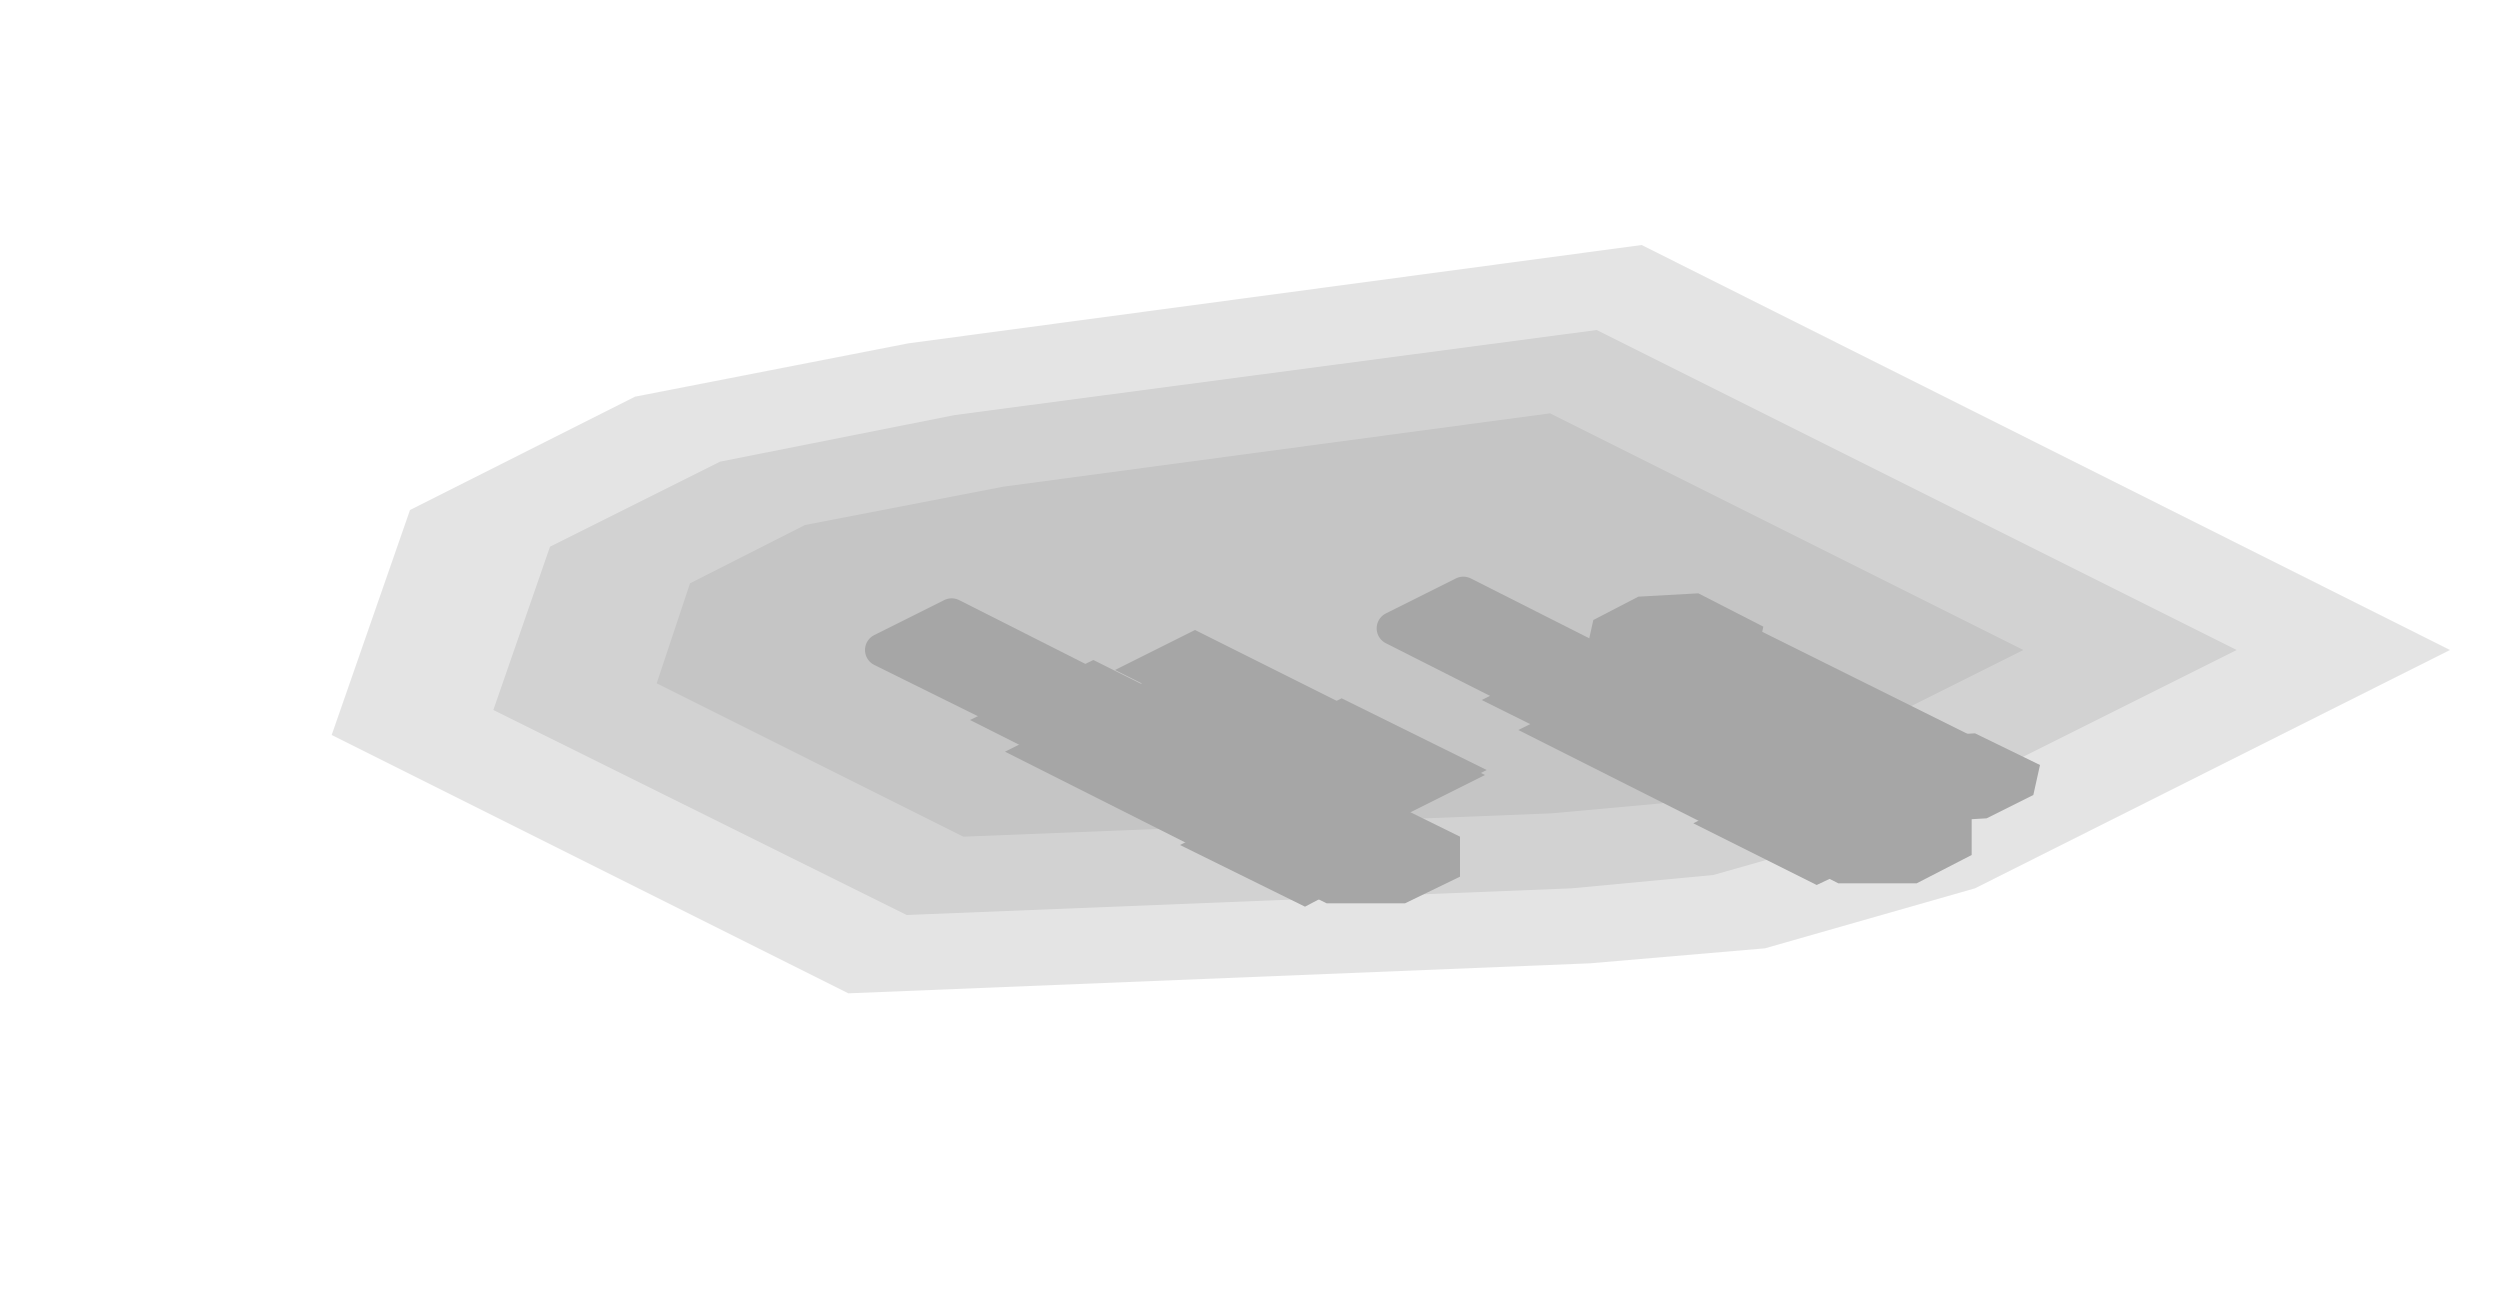
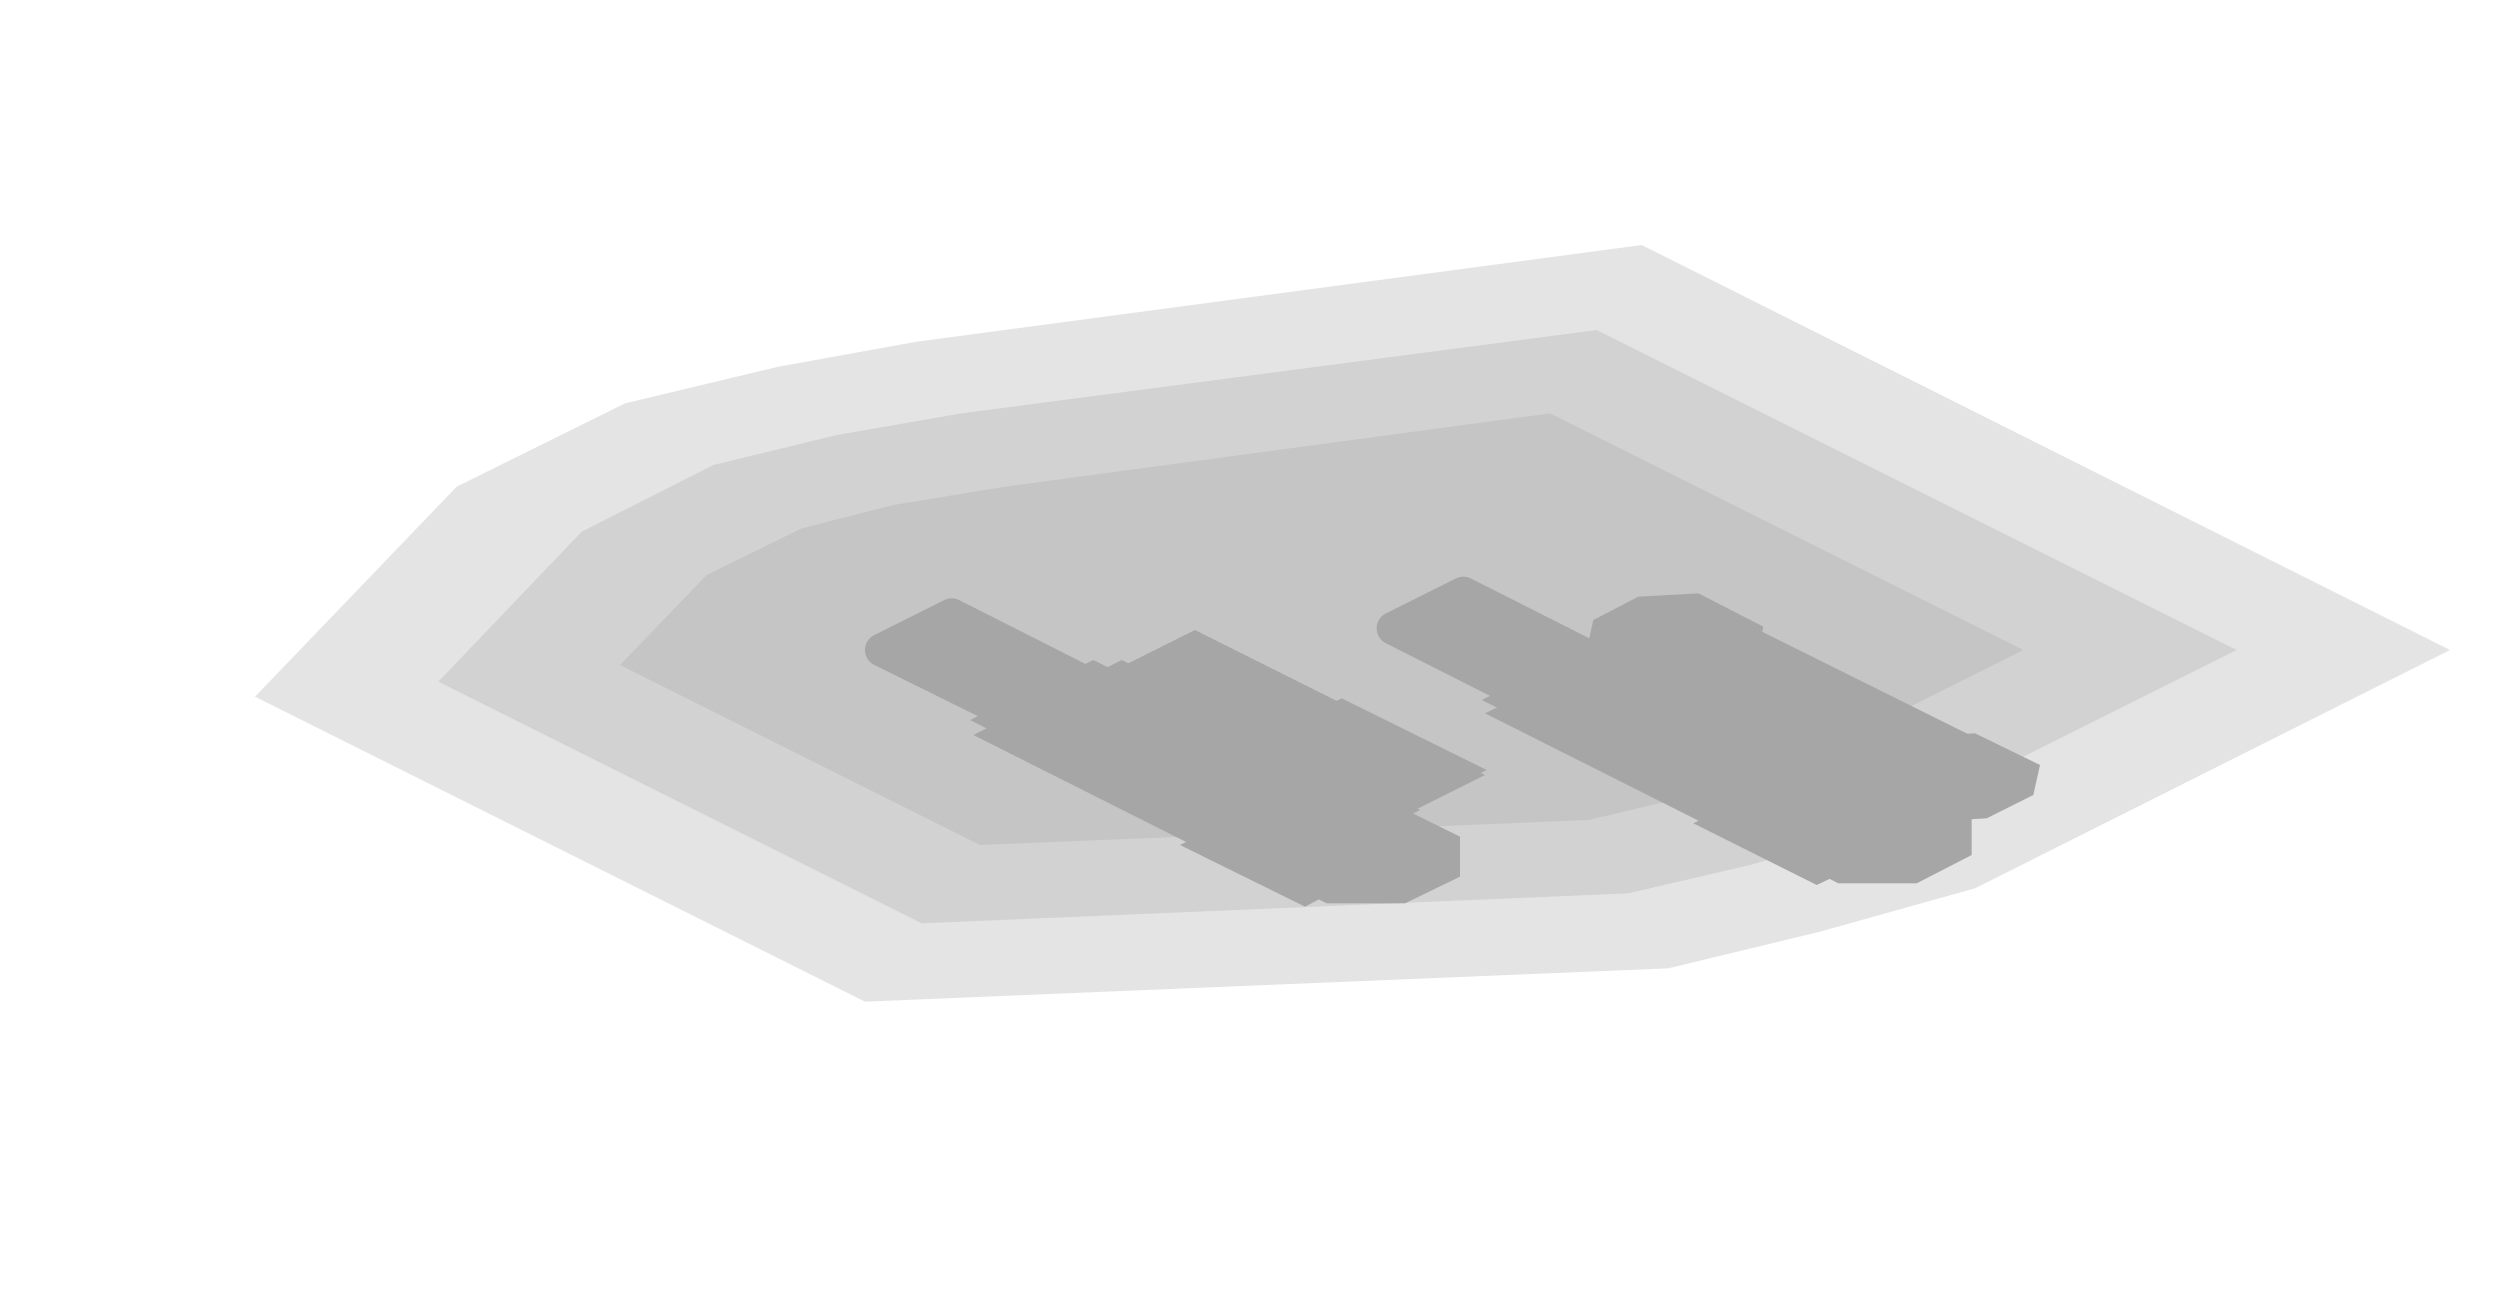
<svg xmlns="http://www.w3.org/2000/svg" width="150" height="78" viewBox="0 0 150 78">
  <g opacity="0.35">
-     <polygon points="118.5,53.3 105.9,56.9 95.4,57.8 50.9,59.6 19.9,44.1 24.6,30.6 38.1,23.8 54.5,20.6 98.5,14.7 147,39" fill="#000000" fill-opacity="0.3" />
-     <polygon points="113,49.6 102.8,52.5 94.3,53.3 54.4,54.9 29.6,42.6 33,32.8 43.2,27.7 57.3,24.9 95.8,19.8 134.2,39" fill="#000000" fill-opacity="0.3" />
-     <polygon points="107.4,46 99.7,48.2 93.1,48.8 57.8,50.2 39.4,41 41.4,35 48.3,31.5 60.2,29.2 93,24.8 121.4,39" fill="#000000" fill-opacity="0.3" />
+     <polygon points="118.5,53.3 109.2,55.9 100.1,58.1 51.9,60.1 15.3,41.8 27.4,29.2 37.5,24.2 46.7,22 55,20.5 98.5,14.7 147,39" fill="#000000" fill-opacity="0.3" />
+     <polygon points="113,49.6 105,51.9 97.7,53.6 55.3,55.4 26.3,40.9 34.9,31.9 42.8,27.9 50.2,26.1 57.7,24.8 95.8,19.8 134.2,39" fill="#000000" fill-opacity="0.3" />
+     <polygon points="107.4,46 100.8,47.9 95.3,49.2 58.8,50.7 37.2,39.9 42.4,34.5 48.1,31.7 53.6,30.3 60.3,29.2 93,24.8 121.4,39" fill="#000000" fill-opacity="0.3" />
    <polygon points="57.1,36.9 66.4,41.6 62.2,43.6 52.9,39" fill="none" stroke="#000000" stroke-width="2" stroke-linejoin="round" />
    <polygon points="87.8,35.6 97.1,40.3 92.9,42.4 83.6,37.7" fill="none" stroke="#000000" stroke-width="2" stroke-linejoin="round" />
    <polygon points="62.2,39.5 74,45.4 69.9,47.5 58,41.6" fill="#000000" />
    <polygon points="57.1,36.9 68.9,42.8 64.8,44.9 52.9,39" fill="#000000" />
-     <polygon points="65.6,39.6 80,46.8 72.7,50.5 58.2,43.2" fill="#000000" />
-     <polygon points="69.3,40.6 82.8,47.4 73.8,51.9 60.3,45.1" fill="#000000" />
+     <polygon points="65.6,39.6 79,46.3 71.6,50 58.2,43.2" fill="#000000" />
+     <polygon points="67.3,39.6 85.2,48.6 76.3,53.1 58.4,44.1" fill="#000000" />
+     <polygon points="79.5,46.4 84,48.6 76.3,52.4 71.8,50.2" fill="#000000" />
+     <polygon points="73.7,43.5 78.2,45.7 70.5,49.6 66,47.3" fill="#000000" />
    <polygon points="75,46.2 80.2,48.8 76.6,50.5 71.5,48" fill="#000000" />
    <polygon points="80.9,49.2 86,51.7 82.5,53.5 77.4,50.9" fill="#000000" />
    <polygon points="61.6,39.5 66.7,42.1 63.2,43.8 58.1,41.3" fill="#000000" />
    <polygon points="67.5,42.4 72.6,45 69.1,46.8 64,44.2" fill="#000000" />
    <polygon points="71.7,37.8 89.1,46.5 84.3,48.9 66.9,40.2" fill="#000000" />
    <polygon points="80.5,41.9 89.2,46.2 83.7,49 75,44.6" fill="#000000" />
    <polygon points="81.8,43.8 87.8,46.9 85,48.3 78.9,45.3" fill="#000000" />
    <polygon points="76,46 83.7,49.9 78.9,52.3 71.2,48.4" fill="#000000" />
    <polygon points="76.2,46.9 80.9,46.9 87.6,50.2 87.6,52.6 84.3,54.2 79.6,54.2 72.9,50.9 72.9,48.6" fill="#000000" />
    <polygon points="72.8,49.7 80.2,53.4 78.3,54.4 70.8,50.7" fill="#000000" />
    <polygon points="92.9,38.2 104.8,44.1 100.6,46.2 88.8,40.3" fill="#000000" />
    <polygon points="87.8,35.6 99.6,41.6 95.5,43.6 83.6,37.7" fill="#000000" />
-     <polygon points="96.3,38.3 110.7,45.5 103.4,49.2 88.9,42" fill="#000000" />
-     <polygon points="100,39.4 113.5,46.1 104.6,50.6 91.1,43.8" fill="#000000" />
+     <polygon points="96.3,38.3 109.7,45 102.4,48.7 88.9,42" fill="#000000" />
+     <polygon points="98,38.4 116,47.3 107,51.8 89.1,42.8" fill="#000000" />
+     <polygon points="110.2,45.1 114.7,47.3 107,51.2 102.5,48.9" fill="#000000" />
+     <polygon points="104.4,42.2 108.9,44.4 101.2,48.3 96.8,46" fill="#000000" />
    <polygon points="105.8,44.9 110.9,47.5 107.4,49.3 102.2,46.7" fill="#000000" />
    <polygon points="111.6,47.9 116.8,50.4 113.2,52.2 108.1,49.6" fill="#000000" />
    <polygon points="92.3,38.2 97.4,40.8 93.9,42.5 88.8,40" fill="#000000" />
    <polygon points="98.2,41.2 103.3,43.7 99.8,45.5 94.7,42.9" fill="#000000" />
    <polygon points="100.3,36.9 103.5,36.8 120.2,45.1 119.8,46.7 117.3,48 114.1,48.2 97.4,39.8 97.7,38.2" fill="#000000" />
    <polygon points="115,44.2 118.5,44 122.4,45.9 122,47.7 119.2,49.1 115.7,49.3 111.8,47.3 112.2,45.6" fill="#000000" />
    <polygon points="98.3,35.8 101.9,35.6 105.8,37.6 105.4,39.4 102.6,40.8 99.1,40.9 95.2,39 95.6,37.2" fill="#000000" />
    <polygon points="88.9,37 96.9,41 93.1,42.9 85.1,38.9" fill="#000000" />
    <polygon points="106.7,44.8 114.4,48.6 109.6,51 101.9,47.2" fill="#000000" />
    <polygon points="107,45.6 111.6,45.6 118.3,49 118.3,51.3 115,53 110.3,53 103.6,49.6 103.6,47.3" fill="#000000" />
    <polygon points="103.5,48.4 110.9,52.2 109,53.1 101.6,49.4" fill="#000000" />
  </g>
</svg>
